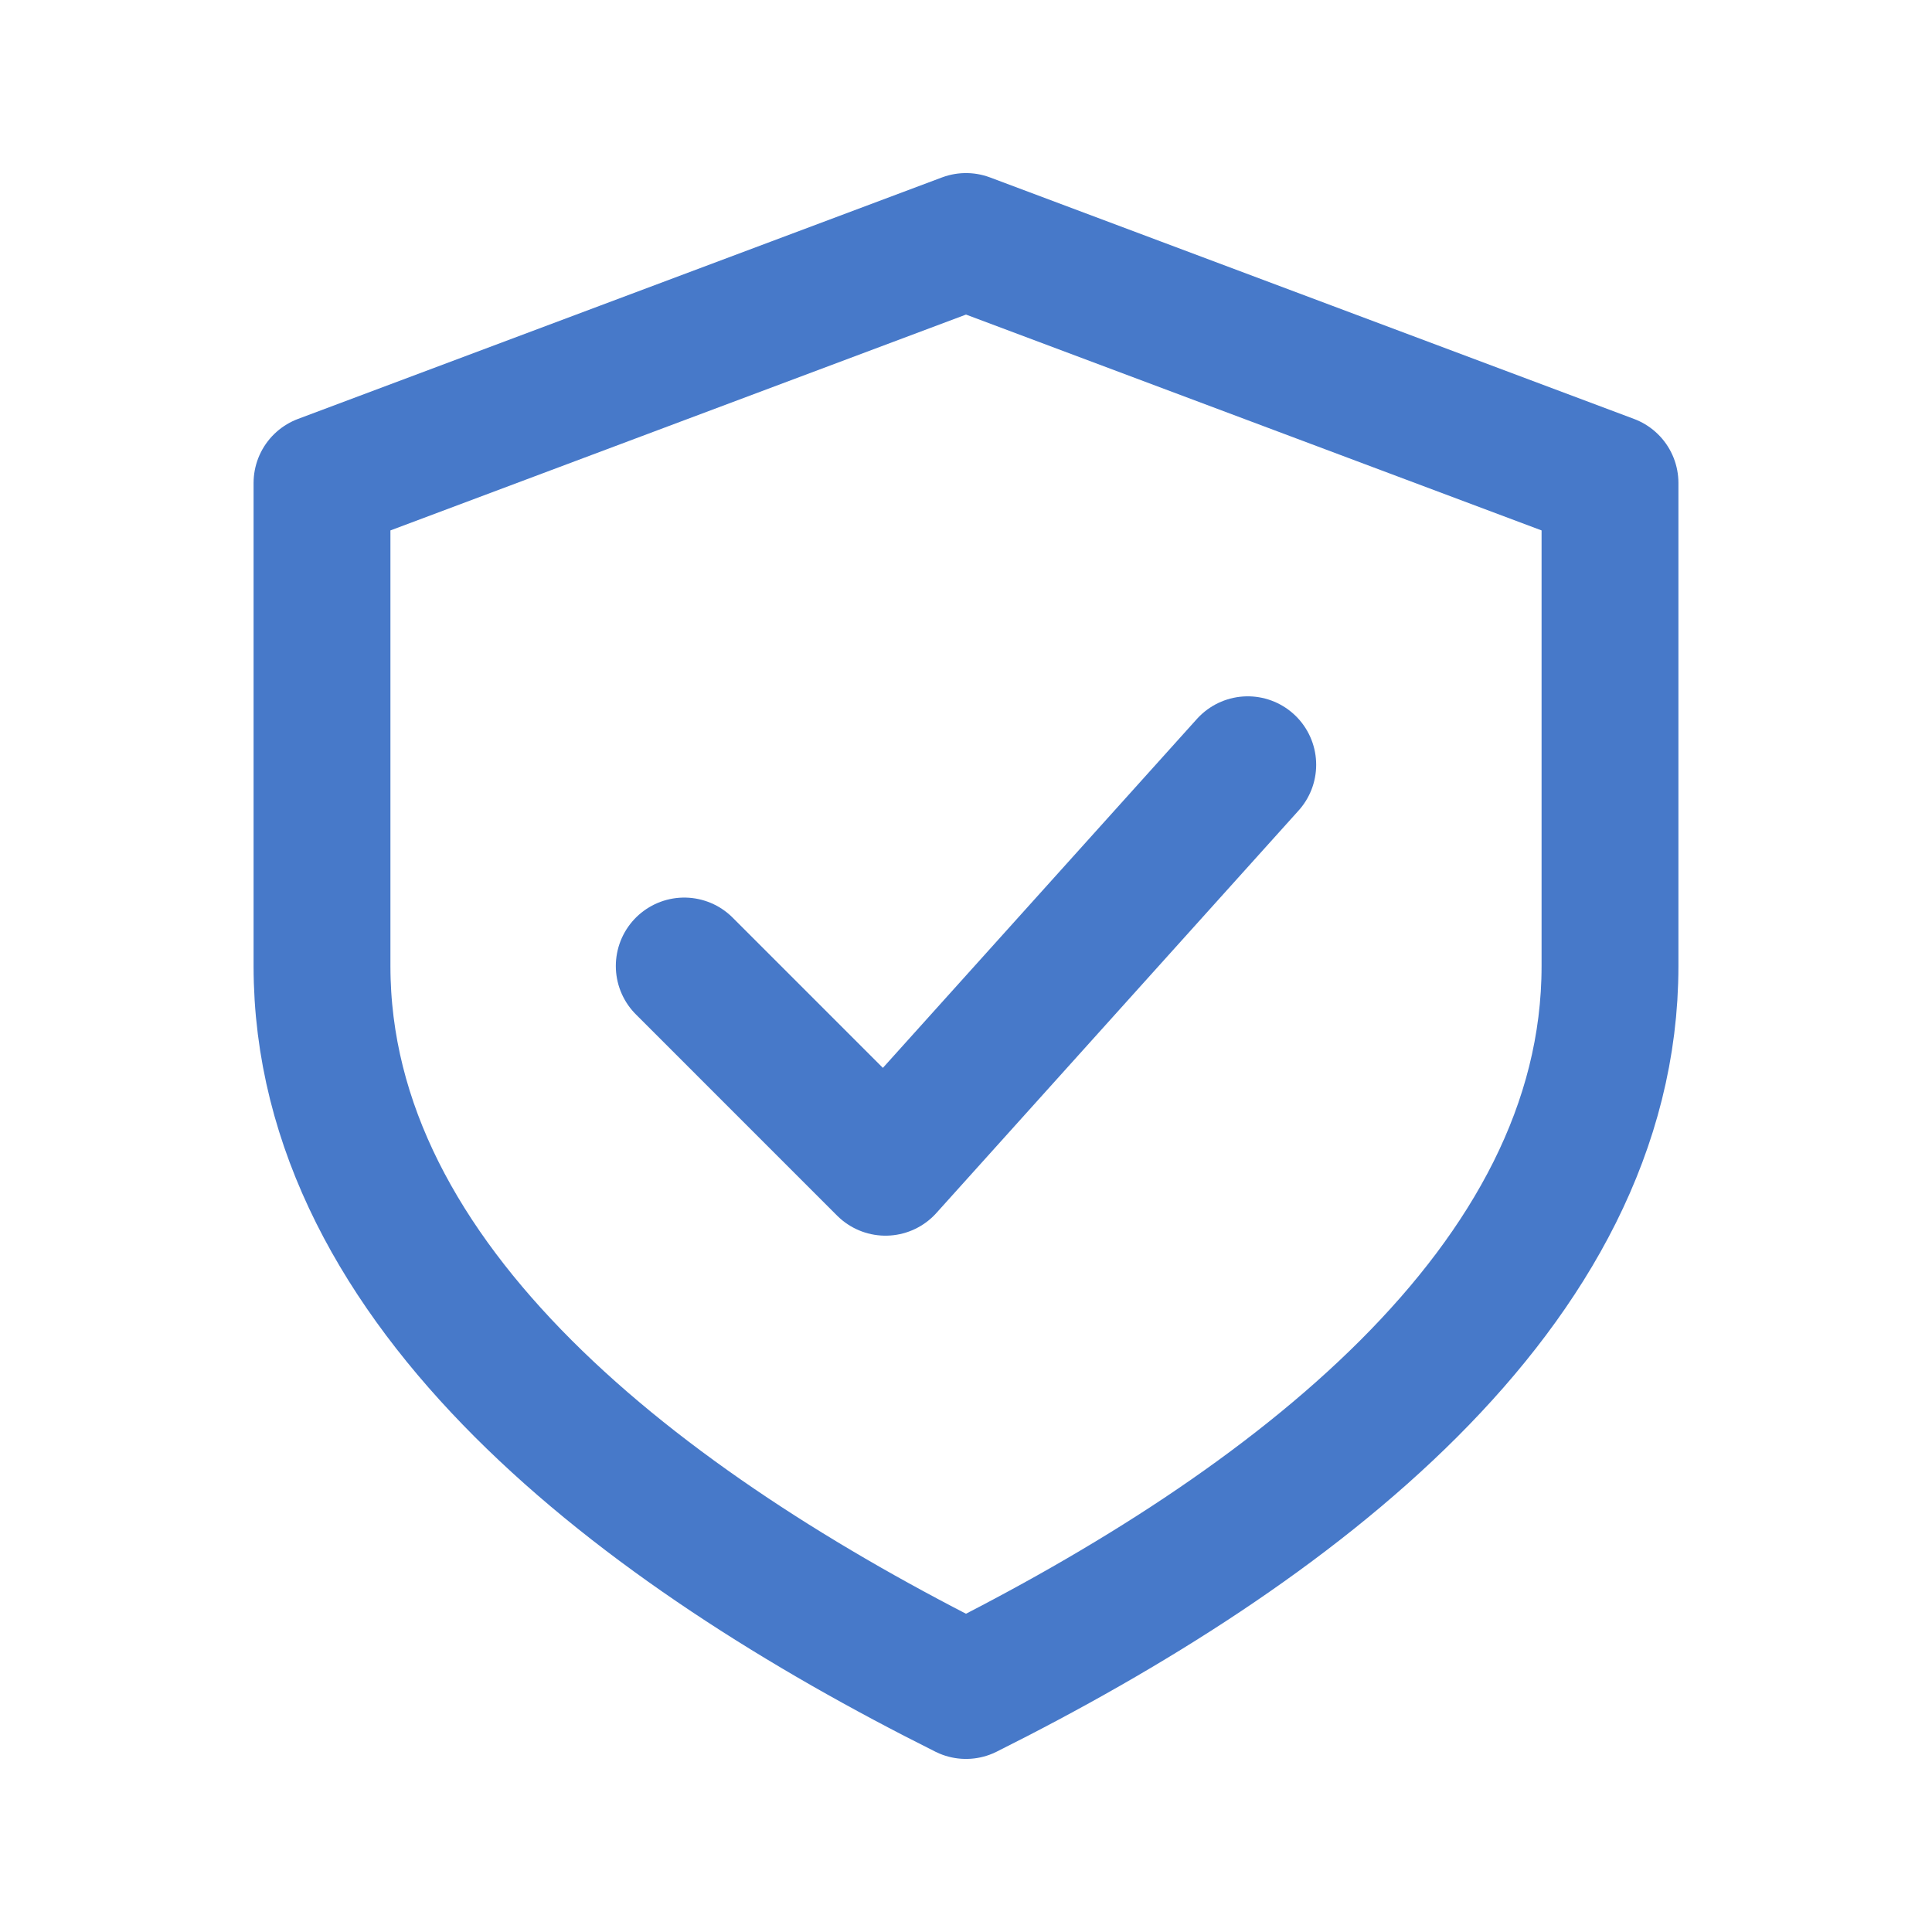
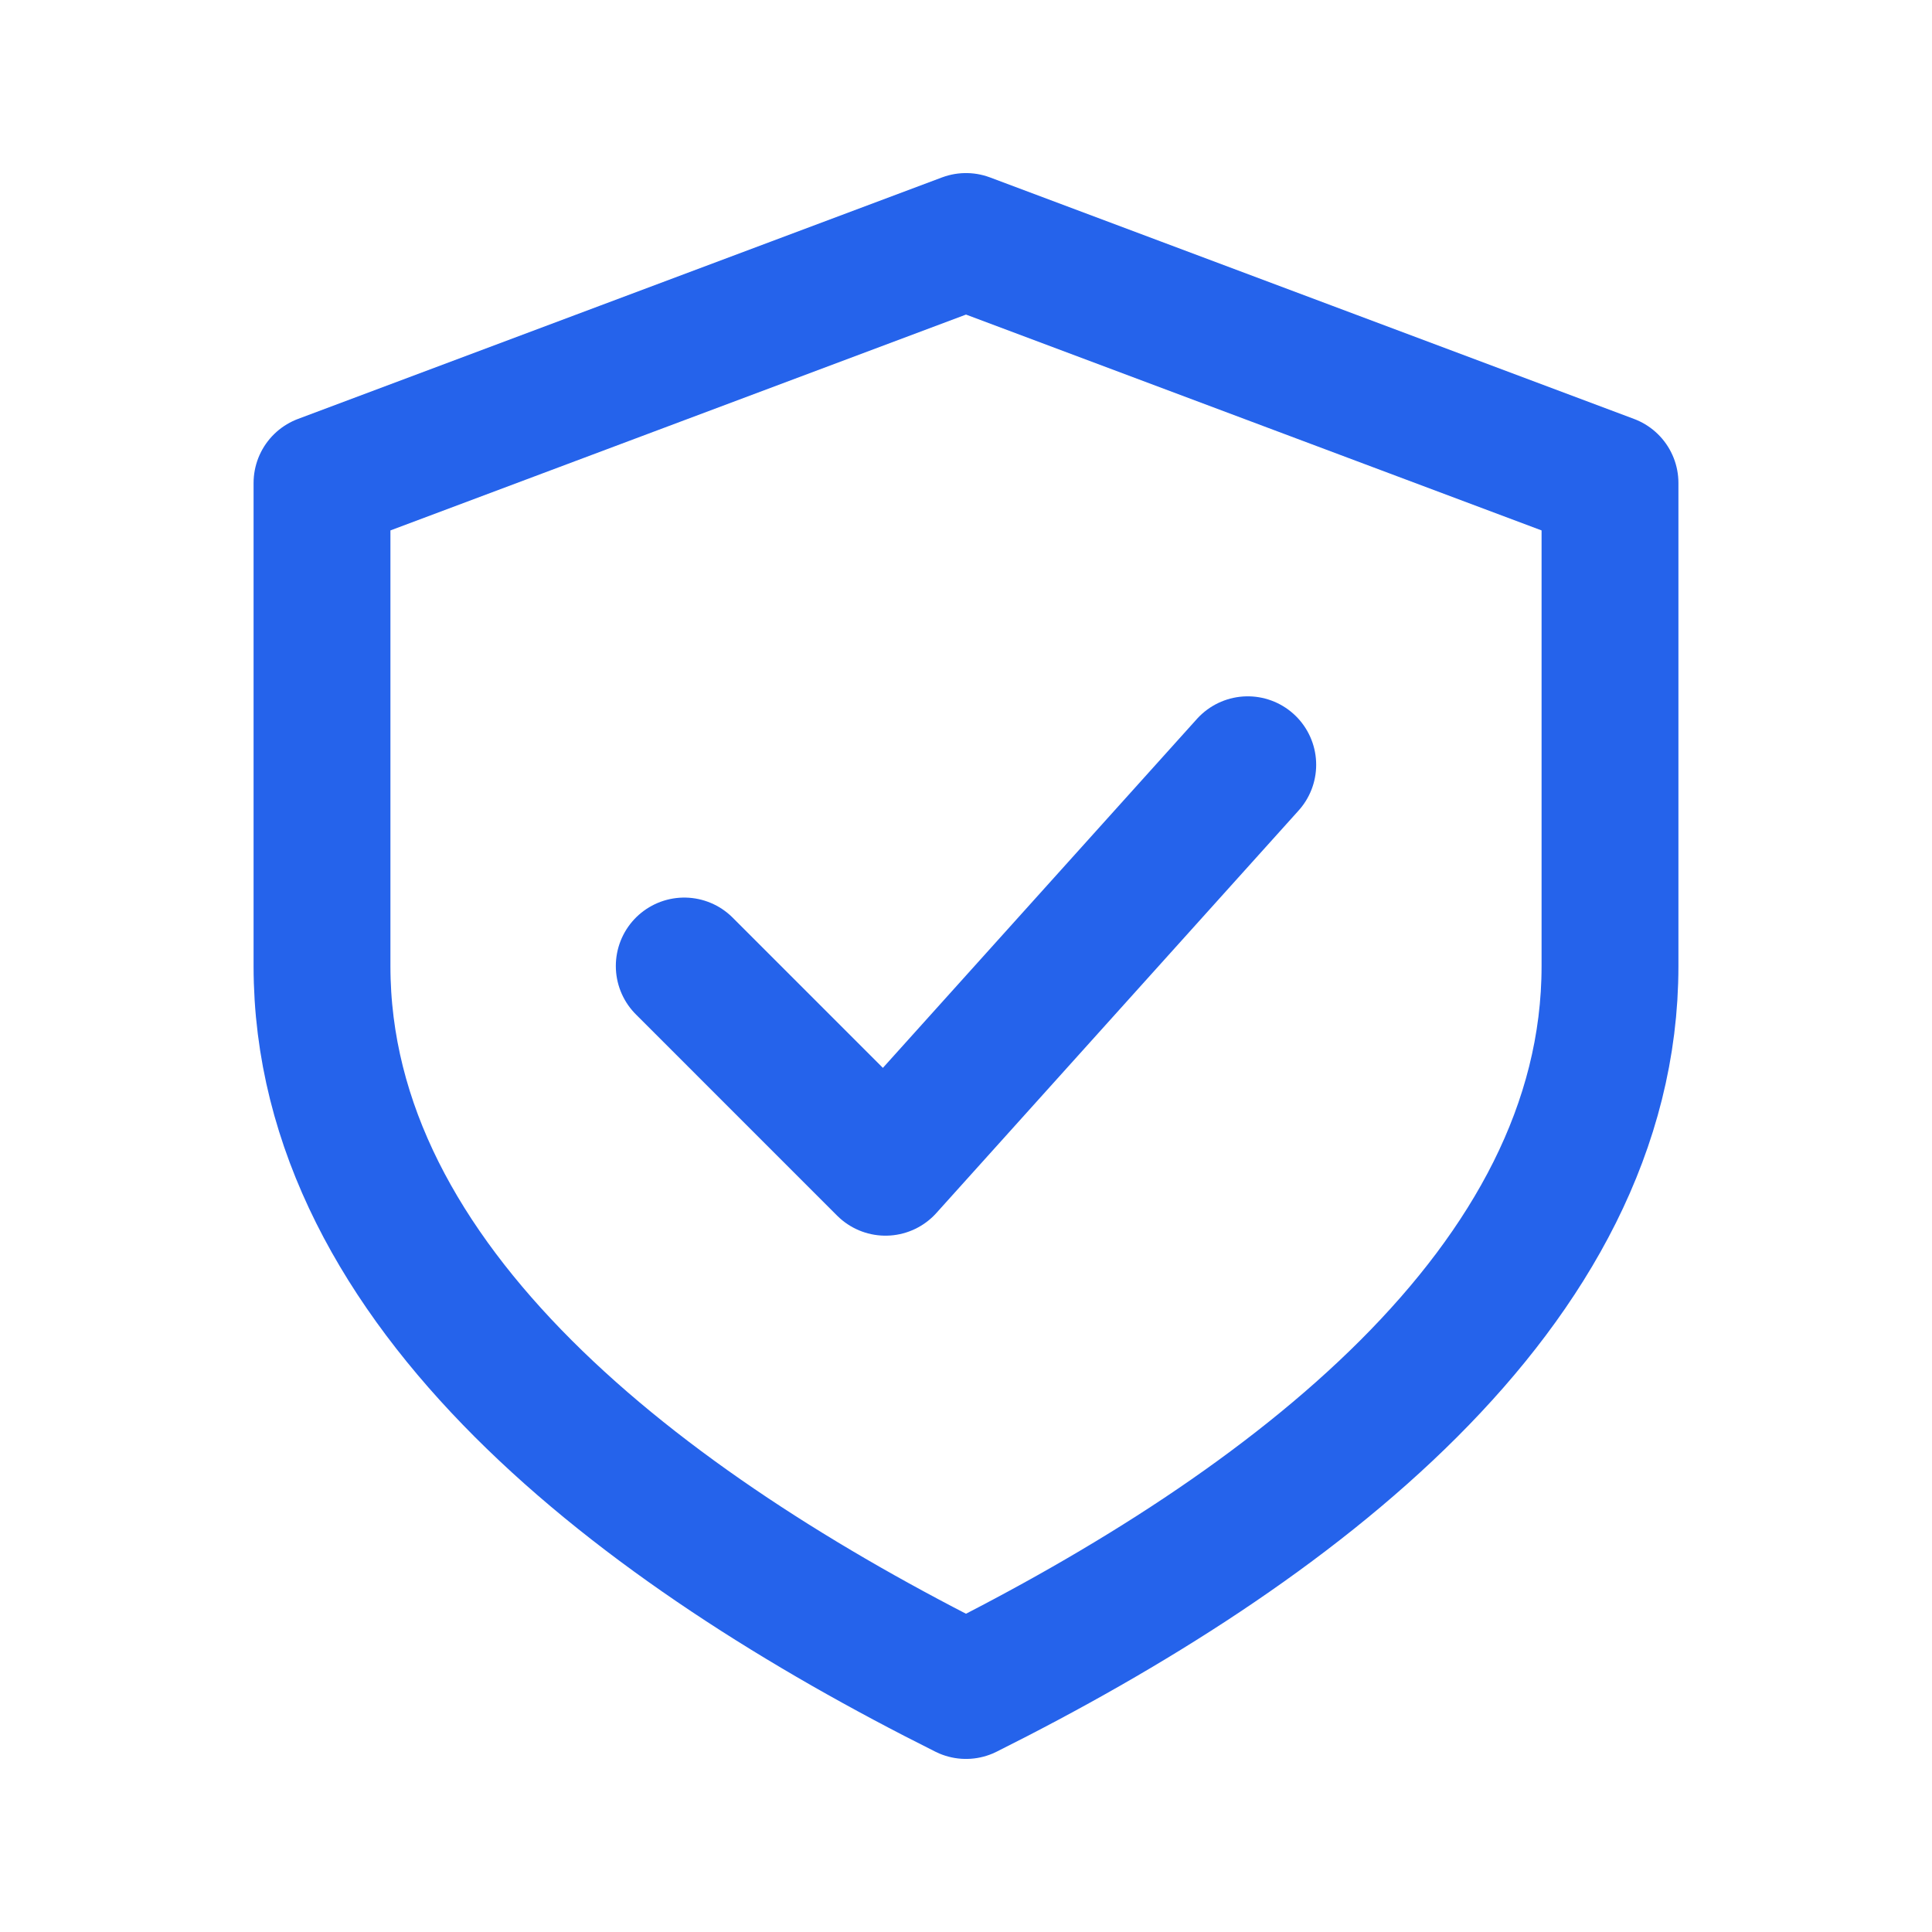
- <svg xmlns="http://www.w3.org/2000/svg" width="24" height="24" viewBox="0 0 24 24" fill="none" stroke="#4779c9" stroke-width="1.7" stroke-linecap="round" stroke-linejoin="round">
+ <svg xmlns="http://www.w3.org/2000/svg" width="24" height="24" viewBox="0 0 24 24" fill="none" stroke="#2563eb" stroke-width="1.7" stroke-linecap="round" stroke-linejoin="round">
  <path d="m12 3 8 3v6c0 4-4 7-8 9-4-2-8-5-8-9V6zM8.5 12l2.5 2.5 4.5-5" />
</svg>
